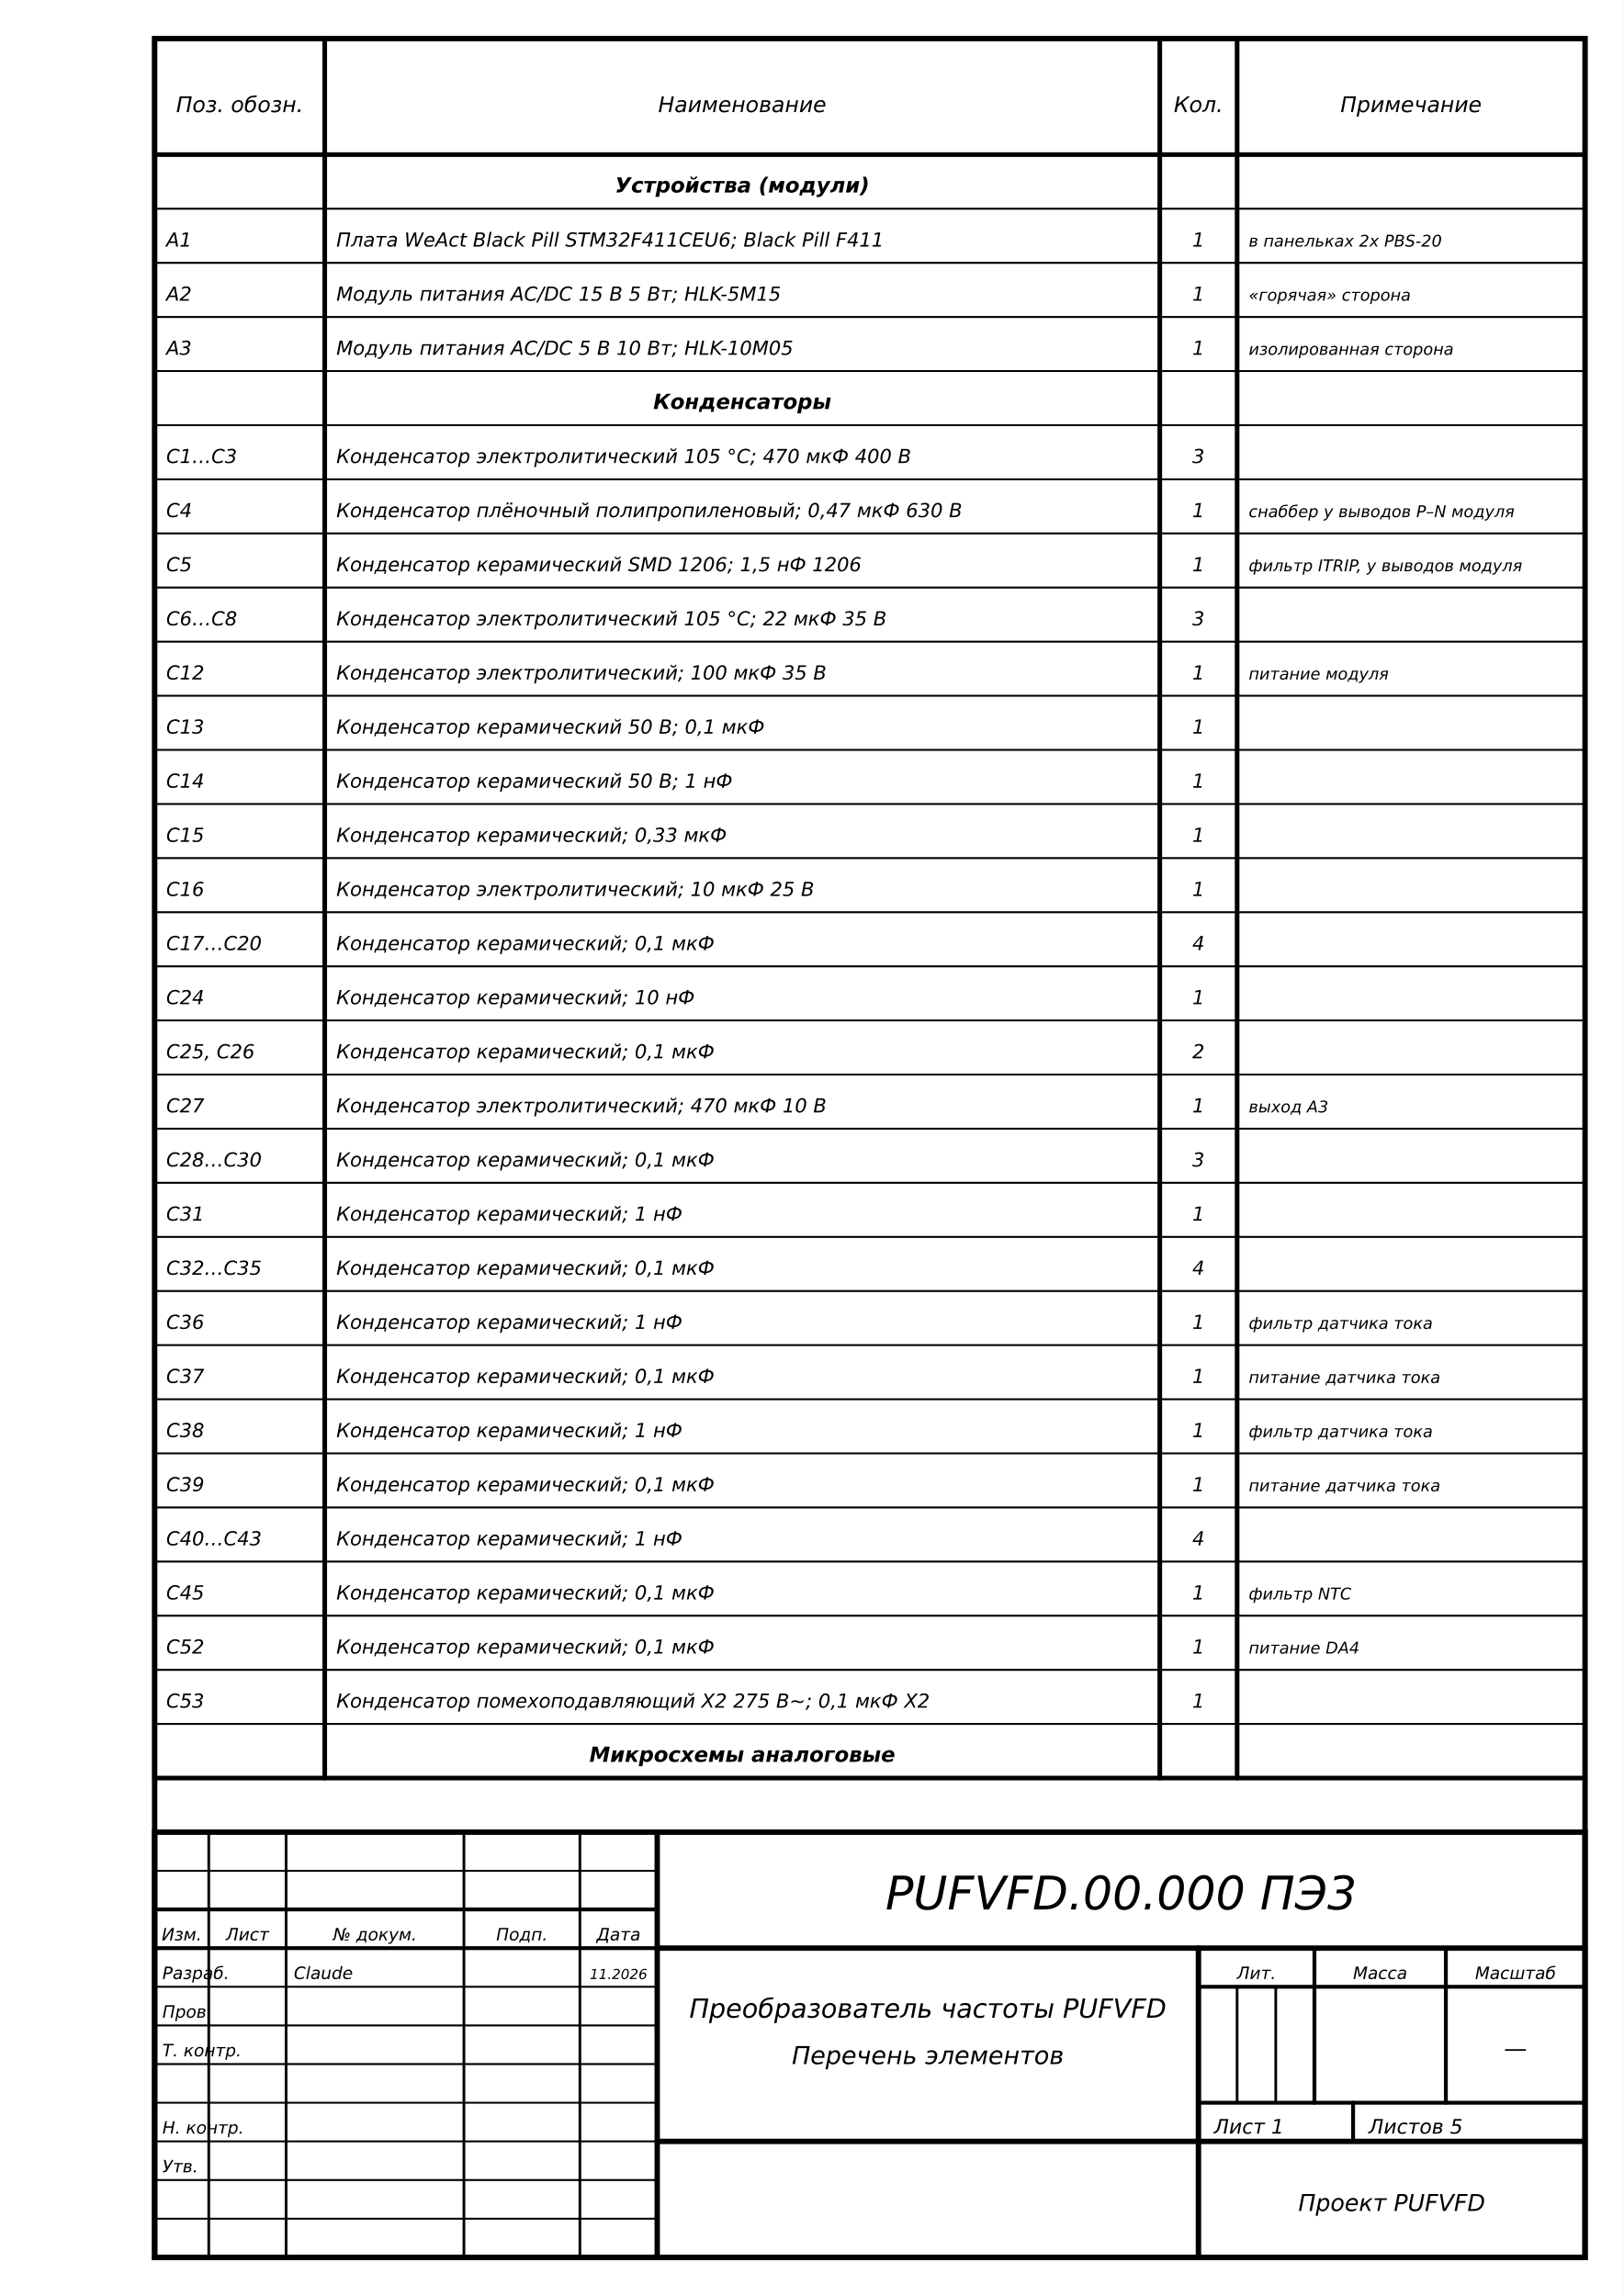
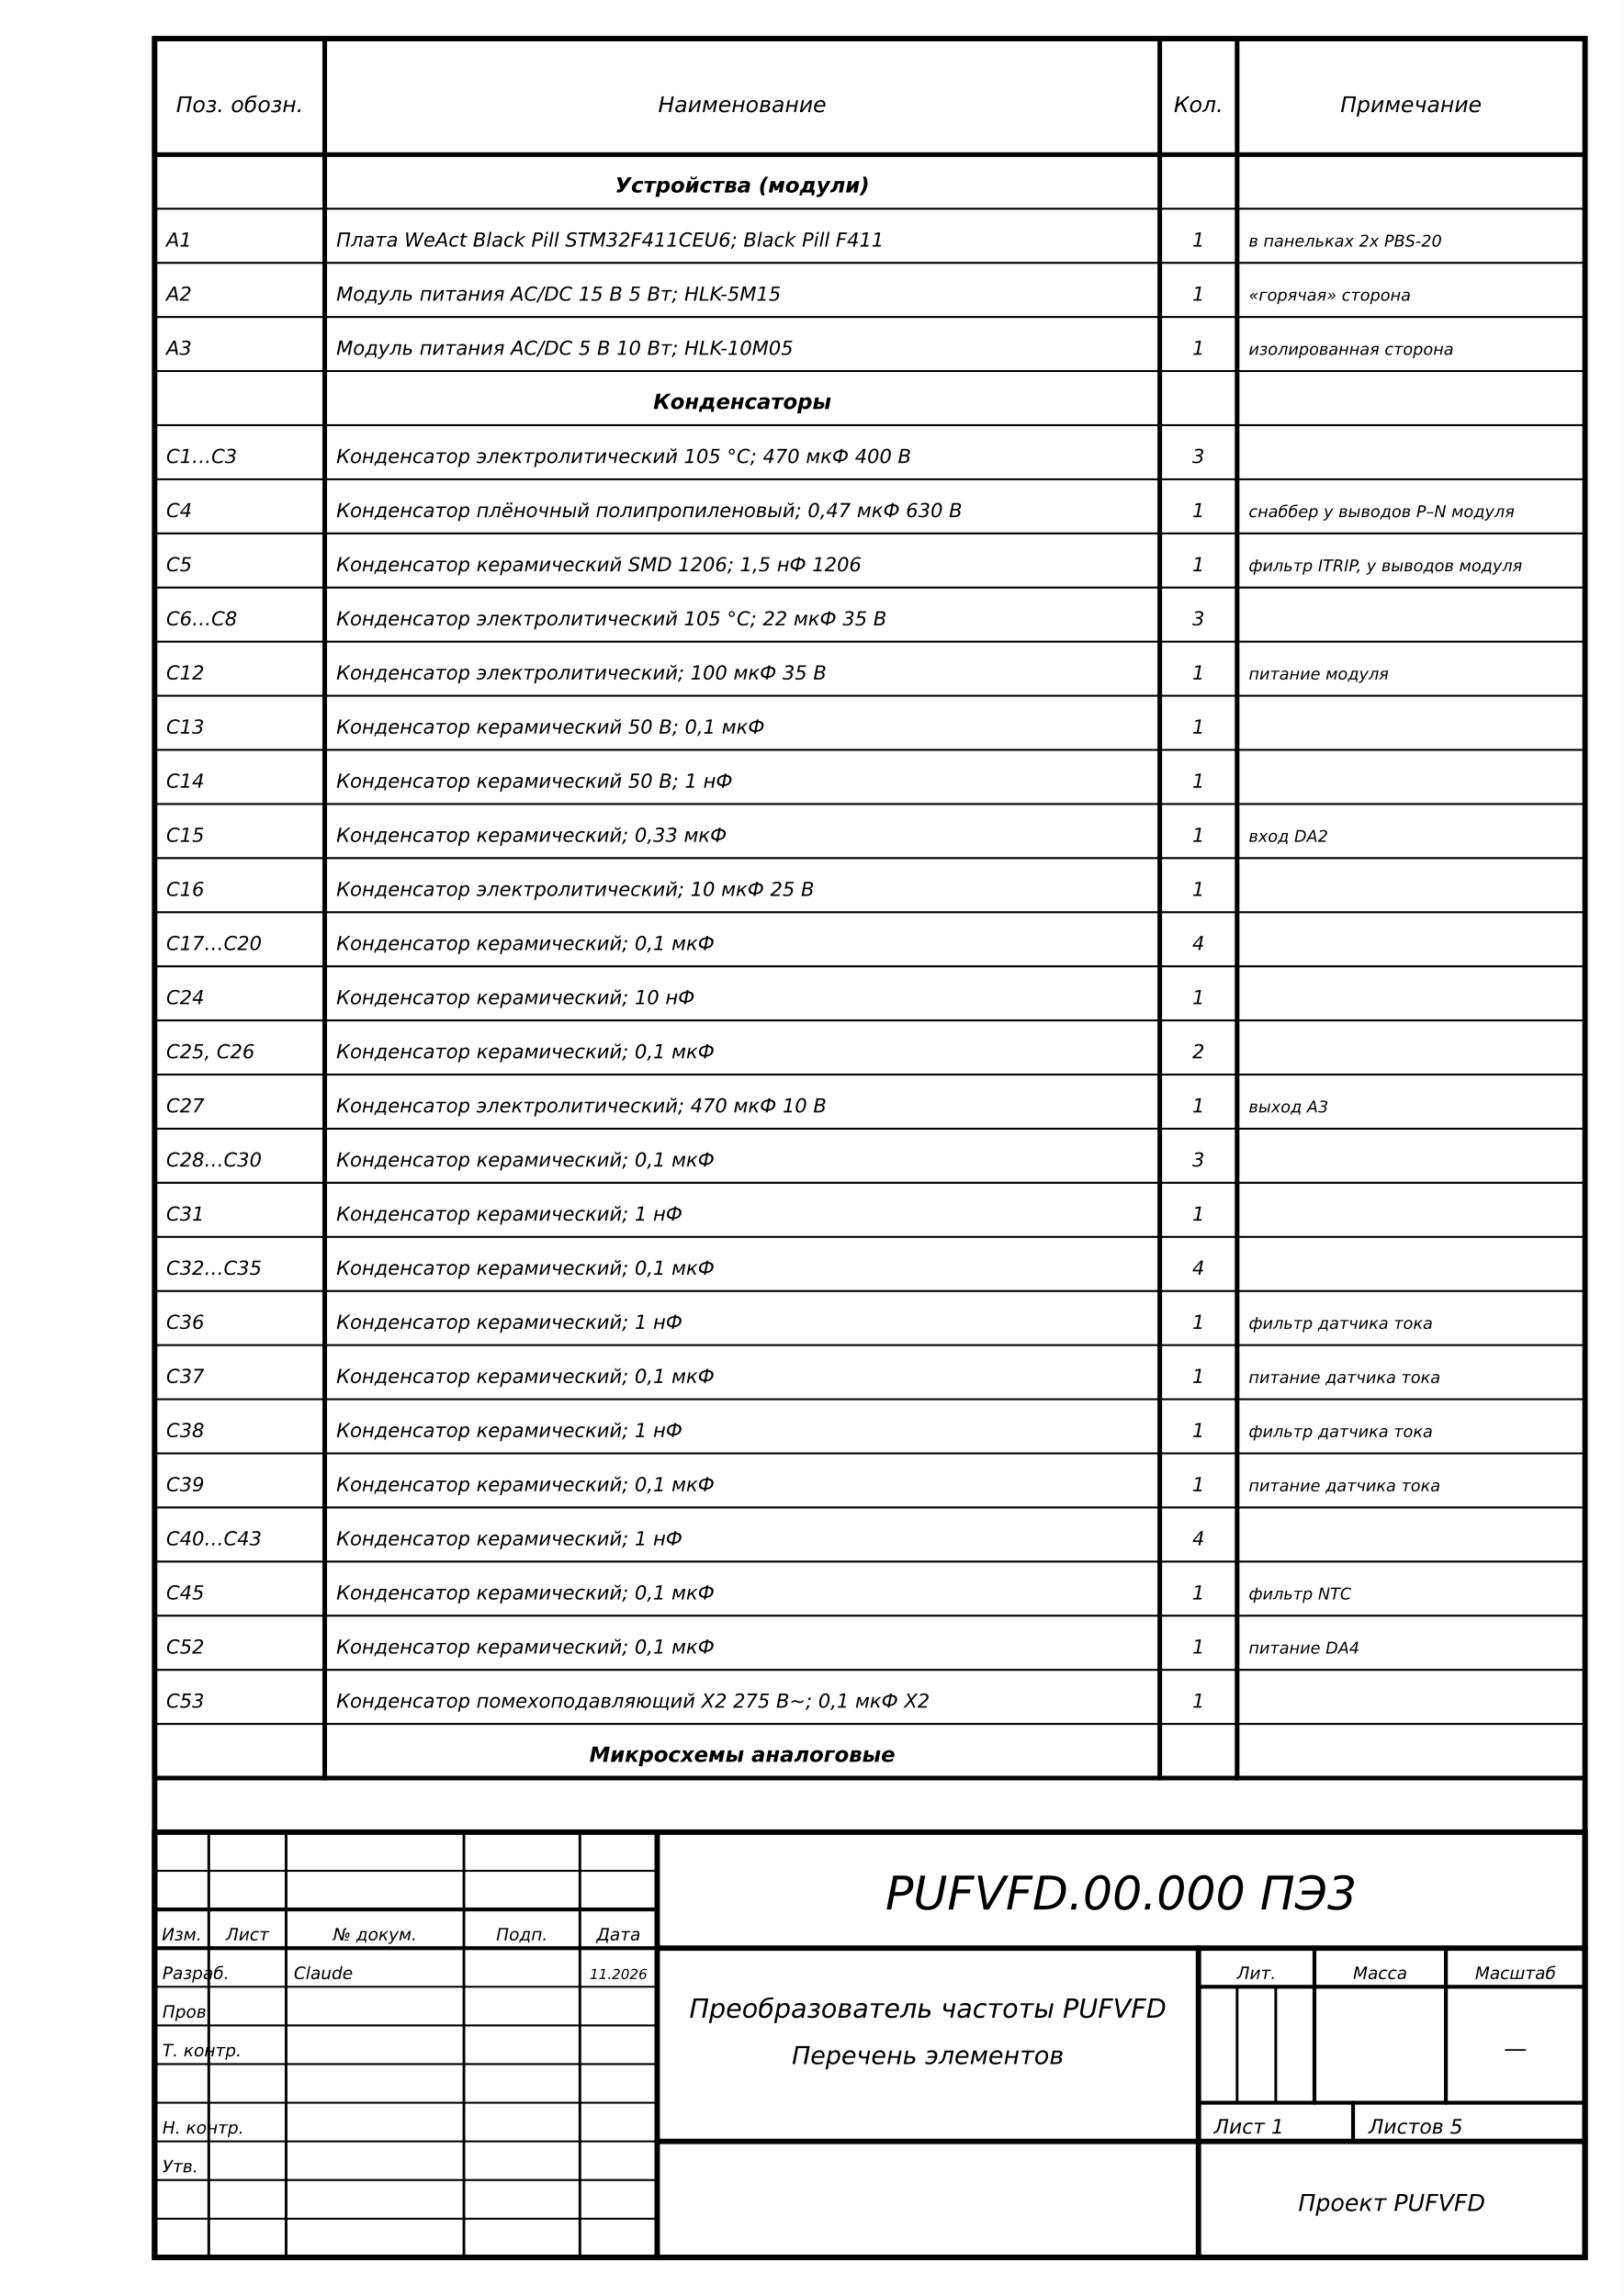
<svg xmlns="http://www.w3.org/2000/svg" viewBox="0 0 210.0 297.0" width="210.0mm" height="297.0mm">
  <rect width="210.0" height="297.0" fill="#fff" />
  <rect x="20.00" y="5.00" width="185.00" height="287.00" fill="none" stroke="#000" stroke-width="0.7" />
  <rect x="20.00" y="237.00" width="185.00" height="55.00" fill="none" stroke="#000" stroke-width="0.7" />
  <line x1="27.00" y1="237.00" x2="27.00" y2="292.00" stroke="#000" stroke-width="0.35" stroke-linecap="round" />
  <line x1="37.00" y1="237.00" x2="37.00" y2="292.00" stroke="#000" stroke-width="0.35" stroke-linecap="round" />
  <line x1="60.00" y1="237.00" x2="60.00" y2="292.00" stroke="#000" stroke-width="0.35" stroke-linecap="round" />
  <line x1="75.00" y1="237.00" x2="75.00" y2="292.00" stroke="#000" stroke-width="0.35" stroke-linecap="round" />
  <line x1="85.00" y1="237.00" x2="85.00" y2="292.00" stroke="#000" stroke-width="0.5" stroke-linecap="round" />
  <line x1="85.00" y1="237.00" x2="85.00" y2="292.00" stroke="#000" stroke-width="0.7" stroke-linecap="round" />
  <line x1="20.00" y1="242.00" x2="85.00" y2="242.00" stroke="#000" stroke-width="0.25" stroke-linecap="round" />
  <line x1="20.00" y1="247.00" x2="85.00" y2="247.00" stroke="#000" stroke-width="0.5" stroke-linecap="round" />
  <line x1="20.00" y1="252.00" x2="85.00" y2="252.00" stroke="#000" stroke-width="0.5" stroke-linecap="round" />
  <line x1="20.00" y1="257.00" x2="85.00" y2="257.00" stroke="#000" stroke-width="0.25" stroke-linecap="round" />
  <line x1="20.00" y1="262.00" x2="85.00" y2="262.00" stroke="#000" stroke-width="0.25" stroke-linecap="round" />
  <line x1="20.00" y1="267.00" x2="85.00" y2="267.00" stroke="#000" stroke-width="0.25" stroke-linecap="round" />
  <line x1="20.00" y1="272.00" x2="85.00" y2="272.00" stroke="#000" stroke-width="0.25" stroke-linecap="round" />
  <line x1="20.00" y1="277.00" x2="85.00" y2="277.00" stroke="#000" stroke-width="0.25" stroke-linecap="round" />
  <line x1="20.00" y1="282.00" x2="85.00" y2="282.00" stroke="#000" stroke-width="0.25" stroke-linecap="round" />
  <line x1="20.00" y1="287.00" x2="85.00" y2="287.00" stroke="#000" stroke-width="0.25" stroke-linecap="round" />
  <line x1="85.00" y1="252.00" x2="205.00" y2="252.00" stroke="#000" stroke-width="0.7" stroke-linecap="round" />
  <line x1="85.00" y1="277.00" x2="205.00" y2="277.00" stroke="#000" stroke-width="0.7" stroke-linecap="round" />
  <line x1="155.00" y1="252.00" x2="155.00" y2="292.00" stroke="#000" stroke-width="0.7" stroke-linecap="round" />
  <line x1="155.00" y1="257.00" x2="205.00" y2="257.00" stroke="#000" stroke-width="0.5" stroke-linecap="round" />
  <line x1="155.00" y1="272.00" x2="205.00" y2="272.00" stroke="#000" stroke-width="0.5" stroke-linecap="round" />
  <line x1="170.00" y1="252.00" x2="170.00" y2="272.00" stroke="#000" stroke-width="0.5" stroke-linecap="round" />
  <line x1="187.00" y1="252.00" x2="187.00" y2="272.00" stroke="#000" stroke-width="0.5" stroke-linecap="round" />
  <line x1="160.00" y1="257.00" x2="160.00" y2="272.00" stroke="#000" stroke-width="0.35" stroke-linecap="round" />
  <line x1="165.00" y1="257.00" x2="165.00" y2="272.00" stroke="#000" stroke-width="0.35" stroke-linecap="round" />
  <line x1="175.00" y1="272.00" x2="175.00" y2="277.00" stroke="#000" stroke-width="0.5" stroke-linecap="round" />
  <text x="23.50" y="251.00" font-size="2.2" text-anchor="middle" font-family="DejaVu Sans,Arial,sans-serif" font-style="italic">Изм.</text>
  <text x="32.00" y="251.00" font-size="2.2" text-anchor="middle" font-family="DejaVu Sans,Arial,sans-serif" font-style="italic">Лист</text>
  <text x="48.50" y="251.00" font-size="2.2" text-anchor="middle" font-family="DejaVu Sans,Arial,sans-serif" font-style="italic">№ докум.</text>
  <text x="67.50" y="251.00" font-size="2.2" text-anchor="middle" font-family="DejaVu Sans,Arial,sans-serif" font-style="italic">Подп.</text>
  <text x="80.00" y="251.00" font-size="2.2" text-anchor="middle" font-family="DejaVu Sans,Arial,sans-serif" font-style="italic">Дата</text>
  <text x="21.00" y="256.00" font-size="2.2" text-anchor="start" font-family="DejaVu Sans,Arial,sans-serif" font-style="italic">Разраб.</text>
  <text x="38.00" y="256.00" font-size="2.2" text-anchor="start" font-family="DejaVu Sans,Arial,sans-serif" font-style="italic">Claude</text>
  <text x="21.00" y="261.00" font-size="2.2" text-anchor="start" font-family="DejaVu Sans,Arial,sans-serif" font-style="italic">Пров.</text>
  <text x="38.00" y="261.00" font-size="2.2" text-anchor="start" font-family="DejaVu Sans,Arial,sans-serif" font-style="italic" />
  <text x="21.00" y="266.00" font-size="2.2" text-anchor="start" font-family="DejaVu Sans,Arial,sans-serif" font-style="italic">Т. контр.</text>
  <text x="38.00" y="266.00" font-size="2.2" text-anchor="start" font-family="DejaVu Sans,Arial,sans-serif" font-style="italic" />
  <text x="21.00" y="271.00" font-size="2.2" text-anchor="start" font-family="DejaVu Sans,Arial,sans-serif" font-style="italic" />
  <text x="38.00" y="271.00" font-size="2.2" text-anchor="start" font-family="DejaVu Sans,Arial,sans-serif" font-style="italic" />
  <text x="21.00" y="276.00" font-size="2.2" text-anchor="start" font-family="DejaVu Sans,Arial,sans-serif" font-style="italic">Н. контр.</text>
  <text x="38.00" y="276.00" font-size="2.2" text-anchor="start" font-family="DejaVu Sans,Arial,sans-serif" font-style="italic" />
  <text x="21.00" y="281.00" font-size="2.2" text-anchor="start" font-family="DejaVu Sans,Arial,sans-serif" font-style="italic">Утв.</text>
  <text x="38.00" y="281.00" font-size="2.2" text-anchor="start" font-family="DejaVu Sans,Arial,sans-serif" font-style="italic" />
  <text x="80.00" y="256.00" font-size="1.8" text-anchor="middle" font-family="DejaVu Sans,Arial,sans-serif" font-style="italic">11.2026</text>
  <text x="145.00" y="247.00" font-size="6" text-anchor="middle" font-family="DejaVu Sans,Arial,sans-serif" font-style="italic">PUFVFD.00.000 ПЭ3</text>
  <text x="120.00" y="261.00" font-size="3.4" text-anchor="middle" font-family="DejaVu Sans,Arial,sans-serif" font-style="italic">Преобразователь частоты PUFVFD</text>
  <text x="120.00" y="267.00" font-size="3.2" text-anchor="middle" font-family="DejaVu Sans,Arial,sans-serif" font-style="italic">Перечень элементов</text>
  <text x="162.50" y="256.00" font-size="2.2" text-anchor="middle" font-family="DejaVu Sans,Arial,sans-serif" font-style="italic">Лит.</text>
  <text x="178.50" y="256.00" font-size="2.2" text-anchor="middle" font-family="DejaVu Sans,Arial,sans-serif" font-style="italic">Масса</text>
  <text x="196.00" y="256.00" font-size="2.2" text-anchor="middle" font-family="DejaVu Sans,Arial,sans-serif" font-style="italic">Масштаб</text>
  <text x="196.00" y="266.00" font-size="3" text-anchor="middle" font-family="DejaVu Sans,Arial,sans-serif" font-style="italic">—</text>
  <text x="157.00" y="276.00" font-size="2.6" text-anchor="start" font-family="DejaVu Sans,Arial,sans-serif" font-style="italic">Лист 1</text>
  <text x="177.00" y="276.00" font-size="2.6" text-anchor="start" font-family="DejaVu Sans,Arial,sans-serif" font-style="italic">Листов 5</text>
  <text x="180.00" y="286.00" font-size="3" text-anchor="middle" font-family="DejaVu Sans,Arial,sans-serif" font-style="italic">Проект PUFVFD</text>
  <text x="25.00" y="12.00" font-size="4.2" text-anchor="start" font-family="DejaVu Sans,Arial,sans-serif" font-style="italic" font-weight="bold" />
  <rect x="20.00" y="5.00" width="185.00" height="15.00" fill="none" stroke="#000" stroke-width="0.6" />
  <line x1="20.00" y1="5.00" x2="20.00" y2="230.00" stroke="#000" stroke-width="0.6" stroke-linecap="round" />
  <text x="31.00" y="14.50" font-size="2.8" text-anchor="middle" font-family="DejaVu Sans,Arial,sans-serif" font-style="italic">Поз. обозн.</text>
  <line x1="42.00" y1="5.00" x2="42.00" y2="230.00" stroke="#000" stroke-width="0.6" stroke-linecap="round" />
  <text x="96.00" y="14.50" font-size="2.8" text-anchor="middle" font-family="DejaVu Sans,Arial,sans-serif" font-style="italic">Наименование</text>
  <line x1="150.00" y1="5.00" x2="150.00" y2="230.00" stroke="#000" stroke-width="0.6" stroke-linecap="round" />
  <text x="155.00" y="14.50" font-size="2.8" text-anchor="middle" font-family="DejaVu Sans,Arial,sans-serif" font-style="italic">Кол.</text>
  <line x1="160.00" y1="5.00" x2="160.00" y2="230.00" stroke="#000" stroke-width="0.6" stroke-linecap="round" />
  <text x="182.50" y="14.50" font-size="2.8" text-anchor="middle" font-family="DejaVu Sans,Arial,sans-serif" font-style="italic">Примечание</text>
  <line x1="20.00" y1="230.00" x2="205.00" y2="230.00" stroke="#000" stroke-width="0.6" stroke-linecap="round" />
  <line x1="20.00" y1="27.00" x2="205.00" y2="27.00" stroke="#000" stroke-width="0.25" stroke-linecap="round" />
  <text x="21.50" y="24.90" font-size="2.5" text-anchor="start" font-family="DejaVu Sans,Arial,sans-serif" font-style="italic" />
  <text x="96.00" y="24.90" font-size="2.7" text-anchor="middle" font-family="DejaVu Sans,Arial,sans-serif" font-style="italic" font-weight="bold">Устройства (модули)</text>
  <text x="155.00" y="24.90" font-size="2.5" text-anchor="middle" font-family="DejaVu Sans,Arial,sans-serif" font-style="italic" />
  <text x="161.50" y="24.90" font-size="2.1" text-anchor="start" font-family="DejaVu Sans,Arial,sans-serif" font-style="italic" />
  <line x1="20.00" y1="34.00" x2="205.00" y2="34.00" stroke="#000" stroke-width="0.25" stroke-linecap="round" />
  <text x="21.50" y="31.90" font-size="2.5" text-anchor="start" font-family="DejaVu Sans,Arial,sans-serif" font-style="italic">A1</text>
  <text x="43.50" y="31.90" font-size="2.5" text-anchor="start" font-family="DejaVu Sans,Arial,sans-serif" font-style="italic">Плата WeAct Black Pill STM32F411CEU6; Black Pill F411</text>
  <text x="155.00" y="31.90" font-size="2.5" text-anchor="middle" font-family="DejaVu Sans,Arial,sans-serif" font-style="italic">1</text>
  <text x="161.50" y="31.90" font-size="2.1" text-anchor="start" font-family="DejaVu Sans,Arial,sans-serif" font-style="italic">в панельках 2x PBS-20</text>
  <line x1="20.00" y1="41.00" x2="205.00" y2="41.00" stroke="#000" stroke-width="0.25" stroke-linecap="round" />
  <text x="21.50" y="38.90" font-size="2.5" text-anchor="start" font-family="DejaVu Sans,Arial,sans-serif" font-style="italic">A2</text>
  <text x="43.50" y="38.90" font-size="2.5" text-anchor="start" font-family="DejaVu Sans,Arial,sans-serif" font-style="italic">Модуль питания AC/DC 15 В 5 Вт; HLK-5M15</text>
  <text x="155.00" y="38.90" font-size="2.5" text-anchor="middle" font-family="DejaVu Sans,Arial,sans-serif" font-style="italic">1</text>
  <text x="161.50" y="38.90" font-size="2.1" text-anchor="start" font-family="DejaVu Sans,Arial,sans-serif" font-style="italic">«горячая» сторона</text>
  <line x1="20.00" y1="48.00" x2="205.00" y2="48.00" stroke="#000" stroke-width="0.25" stroke-linecap="round" />
  <text x="21.50" y="45.90" font-size="2.5" text-anchor="start" font-family="DejaVu Sans,Arial,sans-serif" font-style="italic">A3</text>
  <text x="43.50" y="45.90" font-size="2.5" text-anchor="start" font-family="DejaVu Sans,Arial,sans-serif" font-style="italic">Модуль питания AC/DC 5 В 10 Вт; HLK-10M05</text>
  <text x="155.00" y="45.90" font-size="2.5" text-anchor="middle" font-family="DejaVu Sans,Arial,sans-serif" font-style="italic">1</text>
  <text x="161.50" y="45.90" font-size="2.1" text-anchor="start" font-family="DejaVu Sans,Arial,sans-serif" font-style="italic">изолированная сторона</text>
  <line x1="20.00" y1="55.00" x2="205.00" y2="55.00" stroke="#000" stroke-width="0.25" stroke-linecap="round" />
  <text x="21.50" y="52.90" font-size="2.5" text-anchor="start" font-family="DejaVu Sans,Arial,sans-serif" font-style="italic" />
  <text x="96.00" y="52.90" font-size="2.7" text-anchor="middle" font-family="DejaVu Sans,Arial,sans-serif" font-style="italic" font-weight="bold">Конденсаторы</text>
  <text x="155.00" y="52.90" font-size="2.5" text-anchor="middle" font-family="DejaVu Sans,Arial,sans-serif" font-style="italic" />
  <text x="161.50" y="52.90" font-size="2.1" text-anchor="start" font-family="DejaVu Sans,Arial,sans-serif" font-style="italic" />
  <line x1="20.00" y1="62.00" x2="205.00" y2="62.00" stroke="#000" stroke-width="0.25" stroke-linecap="round" />
  <text x="21.50" y="59.90" font-size="2.5" text-anchor="start" font-family="DejaVu Sans,Arial,sans-serif" font-style="italic">C1…C3</text>
  <text x="43.50" y="59.90" font-size="2.5" text-anchor="start" font-family="DejaVu Sans,Arial,sans-serif" font-style="italic">Конденсатор электролитический 105 °C; 470 мкФ 400 В</text>
  <text x="155.00" y="59.90" font-size="2.5" text-anchor="middle" font-family="DejaVu Sans,Arial,sans-serif" font-style="italic">3</text>
  <text x="161.50" y="59.90" font-size="2.1" text-anchor="start" font-family="DejaVu Sans,Arial,sans-serif" font-style="italic" />
  <line x1="20.00" y1="69.00" x2="205.00" y2="69.00" stroke="#000" stroke-width="0.25" stroke-linecap="round" />
  <text x="21.50" y="66.90" font-size="2.5" text-anchor="start" font-family="DejaVu Sans,Arial,sans-serif" font-style="italic">C4</text>
  <text x="43.50" y="66.90" font-size="2.5" text-anchor="start" font-family="DejaVu Sans,Arial,sans-serif" font-style="italic">Конденсатор плёночный полипропиленовый; 0,47 мкФ 630 В</text>
  <text x="155.00" y="66.90" font-size="2.5" text-anchor="middle" font-family="DejaVu Sans,Arial,sans-serif" font-style="italic">1</text>
  <text x="161.50" y="66.90" font-size="2.1" text-anchor="start" font-family="DejaVu Sans,Arial,sans-serif" font-style="italic">снаббер у выводов P–N модуля</text>
  <line x1="20.00" y1="76.00" x2="205.00" y2="76.00" stroke="#000" stroke-width="0.25" stroke-linecap="round" />
  <text x="21.50" y="73.90" font-size="2.5" text-anchor="start" font-family="DejaVu Sans,Arial,sans-serif" font-style="italic">C5</text>
  <text x="43.50" y="73.90" font-size="2.5" text-anchor="start" font-family="DejaVu Sans,Arial,sans-serif" font-style="italic">Конденсатор керамический SMD 1206; 1,5 нФ 1206</text>
  <text x="155.00" y="73.90" font-size="2.5" text-anchor="middle" font-family="DejaVu Sans,Arial,sans-serif" font-style="italic">1</text>
  <text x="161.50" y="73.90" font-size="2.1" text-anchor="start" font-family="DejaVu Sans,Arial,sans-serif" font-style="italic">фильтр ITRIP, у выводов модуля</text>
  <line x1="20.00" y1="83.00" x2="205.00" y2="83.00" stroke="#000" stroke-width="0.25" stroke-linecap="round" />
  <text x="21.50" y="80.90" font-size="2.5" text-anchor="start" font-family="DejaVu Sans,Arial,sans-serif" font-style="italic">C6…C8</text>
  <text x="43.50" y="80.90" font-size="2.5" text-anchor="start" font-family="DejaVu Sans,Arial,sans-serif" font-style="italic">Конденсатор электролитический 105 °C; 22 мкФ 35 В</text>
  <text x="155.00" y="80.90" font-size="2.5" text-anchor="middle" font-family="DejaVu Sans,Arial,sans-serif" font-style="italic">3</text>
  <text x="161.50" y="80.90" font-size="2.1" text-anchor="start" font-family="DejaVu Sans,Arial,sans-serif" font-style="italic" />
  <line x1="20.00" y1="90.00" x2="205.00" y2="90.00" stroke="#000" stroke-width="0.25" stroke-linecap="round" />
  <text x="21.50" y="87.90" font-size="2.5" text-anchor="start" font-family="DejaVu Sans,Arial,sans-serif" font-style="italic">C12</text>
  <text x="43.50" y="87.90" font-size="2.5" text-anchor="start" font-family="DejaVu Sans,Arial,sans-serif" font-style="italic">Конденсатор электролитический; 100 мкФ 35 В</text>
  <text x="155.00" y="87.90" font-size="2.5" text-anchor="middle" font-family="DejaVu Sans,Arial,sans-serif" font-style="italic">1</text>
  <text x="161.50" y="87.90" font-size="2.1" text-anchor="start" font-family="DejaVu Sans,Arial,sans-serif" font-style="italic">питание модуля</text>
  <line x1="20.00" y1="97.00" x2="205.00" y2="97.00" stroke="#000" stroke-width="0.25" stroke-linecap="round" />
  <text x="21.50" y="94.90" font-size="2.5" text-anchor="start" font-family="DejaVu Sans,Arial,sans-serif" font-style="italic">C13</text>
  <text x="43.50" y="94.90" font-size="2.5" text-anchor="start" font-family="DejaVu Sans,Arial,sans-serif" font-style="italic">Конденсатор керамический 50 В; 0,1 мкФ</text>
  <text x="155.00" y="94.90" font-size="2.5" text-anchor="middle" font-family="DejaVu Sans,Arial,sans-serif" font-style="italic">1</text>
  <text x="161.50" y="94.90" font-size="2.1" text-anchor="start" font-family="DejaVu Sans,Arial,sans-serif" font-style="italic" />
  <line x1="20.00" y1="104.00" x2="205.00" y2="104.00" stroke="#000" stroke-width="0.25" stroke-linecap="round" />
  <text x="21.50" y="101.90" font-size="2.5" text-anchor="start" font-family="DejaVu Sans,Arial,sans-serif" font-style="italic">C14</text>
  <text x="43.50" y="101.90" font-size="2.5" text-anchor="start" font-family="DejaVu Sans,Arial,sans-serif" font-style="italic">Конденсатор керамический 50 В; 1 нФ</text>
  <text x="155.00" y="101.90" font-size="2.5" text-anchor="middle" font-family="DejaVu Sans,Arial,sans-serif" font-style="italic">1</text>
  <text x="161.50" y="101.90" font-size="2.1" text-anchor="start" font-family="DejaVu Sans,Arial,sans-serif" font-style="italic" />
  <line x1="20.00" y1="111.00" x2="205.00" y2="111.00" stroke="#000" stroke-width="0.25" stroke-linecap="round" />
  <text x="21.50" y="108.90" font-size="2.5" text-anchor="start" font-family="DejaVu Sans,Arial,sans-serif" font-style="italic">C15</text>
  <text x="43.50" y="108.90" font-size="2.5" text-anchor="start" font-family="DejaVu Sans,Arial,sans-serif" font-style="italic">Конденсатор керамический; 0,33 мкФ</text>
  <text x="155.00" y="108.90" font-size="2.5" text-anchor="middle" font-family="DejaVu Sans,Arial,sans-serif" font-style="italic">1</text>
-   <text x="161.50" y="108.90" font-size="2.1" text-anchor="start" font-family="DejaVu Sans,Arial,sans-serif" font-style="italic" />
+   <text x="161.50" y="108.90" font-size="2.1" text-anchor="start" font-family="DejaVu Sans,Arial,sans-serif" font-style="italic">вход DA2</text>
  <line x1="20.00" y1="118.00" x2="205.00" y2="118.00" stroke="#000" stroke-width="0.25" stroke-linecap="round" />
  <text x="21.50" y="115.90" font-size="2.5" text-anchor="start" font-family="DejaVu Sans,Arial,sans-serif" font-style="italic">C16</text>
  <text x="43.50" y="115.90" font-size="2.5" text-anchor="start" font-family="DejaVu Sans,Arial,sans-serif" font-style="italic">Конденсатор электролитический; 10 мкФ 25 В</text>
  <text x="155.00" y="115.90" font-size="2.5" text-anchor="middle" font-family="DejaVu Sans,Arial,sans-serif" font-style="italic">1</text>
  <text x="161.50" y="115.90" font-size="2.1" text-anchor="start" font-family="DejaVu Sans,Arial,sans-serif" font-style="italic" />
  <line x1="20.00" y1="125.00" x2="205.00" y2="125.00" stroke="#000" stroke-width="0.25" stroke-linecap="round" />
  <text x="21.50" y="122.90" font-size="2.5" text-anchor="start" font-family="DejaVu Sans,Arial,sans-serif" font-style="italic">C17…C20</text>
  <text x="43.50" y="122.90" font-size="2.5" text-anchor="start" font-family="DejaVu Sans,Arial,sans-serif" font-style="italic">Конденсатор керамический; 0,1 мкФ</text>
  <text x="155.00" y="122.90" font-size="2.5" text-anchor="middle" font-family="DejaVu Sans,Arial,sans-serif" font-style="italic">4</text>
  <text x="161.50" y="122.90" font-size="2.1" text-anchor="start" font-family="DejaVu Sans,Arial,sans-serif" font-style="italic" />
  <line x1="20.00" y1="132.00" x2="205.00" y2="132.00" stroke="#000" stroke-width="0.25" stroke-linecap="round" />
  <text x="21.50" y="129.90" font-size="2.5" text-anchor="start" font-family="DejaVu Sans,Arial,sans-serif" font-style="italic">C24</text>
  <text x="43.50" y="129.90" font-size="2.5" text-anchor="start" font-family="DejaVu Sans,Arial,sans-serif" font-style="italic">Конденсатор керамический; 10 нФ</text>
  <text x="155.00" y="129.90" font-size="2.5" text-anchor="middle" font-family="DejaVu Sans,Arial,sans-serif" font-style="italic">1</text>
  <text x="161.50" y="129.90" font-size="2.1" text-anchor="start" font-family="DejaVu Sans,Arial,sans-serif" font-style="italic" />
  <line x1="20.00" y1="139.00" x2="205.00" y2="139.00" stroke="#000" stroke-width="0.25" stroke-linecap="round" />
  <text x="21.50" y="136.90" font-size="2.5" text-anchor="start" font-family="DejaVu Sans,Arial,sans-serif" font-style="italic">C25, C26</text>
  <text x="43.50" y="136.90" font-size="2.5" text-anchor="start" font-family="DejaVu Sans,Arial,sans-serif" font-style="italic">Конденсатор керамический; 0,1 мкФ</text>
  <text x="155.00" y="136.90" font-size="2.5" text-anchor="middle" font-family="DejaVu Sans,Arial,sans-serif" font-style="italic">2</text>
  <text x="161.50" y="136.90" font-size="2.1" text-anchor="start" font-family="DejaVu Sans,Arial,sans-serif" font-style="italic" />
  <line x1="20.00" y1="146.00" x2="205.00" y2="146.00" stroke="#000" stroke-width="0.25" stroke-linecap="round" />
  <text x="21.50" y="143.90" font-size="2.5" text-anchor="start" font-family="DejaVu Sans,Arial,sans-serif" font-style="italic">C27</text>
  <text x="43.50" y="143.90" font-size="2.5" text-anchor="start" font-family="DejaVu Sans,Arial,sans-serif" font-style="italic">Конденсатор электролитический; 470 мкФ 10 В</text>
  <text x="155.00" y="143.90" font-size="2.5" text-anchor="middle" font-family="DejaVu Sans,Arial,sans-serif" font-style="italic">1</text>
  <text x="161.50" y="143.90" font-size="2.1" text-anchor="start" font-family="DejaVu Sans,Arial,sans-serif" font-style="italic">выход A3</text>
  <line x1="20.00" y1="153.00" x2="205.00" y2="153.00" stroke="#000" stroke-width="0.25" stroke-linecap="round" />
  <text x="21.50" y="150.90" font-size="2.5" text-anchor="start" font-family="DejaVu Sans,Arial,sans-serif" font-style="italic">C28…C30</text>
  <text x="43.50" y="150.90" font-size="2.5" text-anchor="start" font-family="DejaVu Sans,Arial,sans-serif" font-style="italic">Конденсатор керамический; 0,1 мкФ</text>
  <text x="155.00" y="150.90" font-size="2.5" text-anchor="middle" font-family="DejaVu Sans,Arial,sans-serif" font-style="italic">3</text>
  <text x="161.50" y="150.90" font-size="2.1" text-anchor="start" font-family="DejaVu Sans,Arial,sans-serif" font-style="italic" />
  <line x1="20.00" y1="160.00" x2="205.00" y2="160.00" stroke="#000" stroke-width="0.25" stroke-linecap="round" />
  <text x="21.50" y="157.90" font-size="2.5" text-anchor="start" font-family="DejaVu Sans,Arial,sans-serif" font-style="italic">C31</text>
  <text x="43.50" y="157.90" font-size="2.5" text-anchor="start" font-family="DejaVu Sans,Arial,sans-serif" font-style="italic">Конденсатор керамический; 1 нФ</text>
  <text x="155.00" y="157.90" font-size="2.5" text-anchor="middle" font-family="DejaVu Sans,Arial,sans-serif" font-style="italic">1</text>
  <text x="161.50" y="157.90" font-size="2.1" text-anchor="start" font-family="DejaVu Sans,Arial,sans-serif" font-style="italic" />
  <line x1="20.00" y1="167.00" x2="205.00" y2="167.00" stroke="#000" stroke-width="0.25" stroke-linecap="round" />
  <text x="21.50" y="164.90" font-size="2.5" text-anchor="start" font-family="DejaVu Sans,Arial,sans-serif" font-style="italic">C32…C35</text>
  <text x="43.50" y="164.90" font-size="2.5" text-anchor="start" font-family="DejaVu Sans,Arial,sans-serif" font-style="italic">Конденсатор керамический; 0,1 мкФ</text>
  <text x="155.00" y="164.90" font-size="2.5" text-anchor="middle" font-family="DejaVu Sans,Arial,sans-serif" font-style="italic">4</text>
  <text x="161.50" y="164.90" font-size="2.1" text-anchor="start" font-family="DejaVu Sans,Arial,sans-serif" font-style="italic" />
  <line x1="20.00" y1="174.00" x2="205.00" y2="174.00" stroke="#000" stroke-width="0.25" stroke-linecap="round" />
  <text x="21.50" y="171.90" font-size="2.5" text-anchor="start" font-family="DejaVu Sans,Arial,sans-serif" font-style="italic">C36</text>
  <text x="43.50" y="171.90" font-size="2.5" text-anchor="start" font-family="DejaVu Sans,Arial,sans-serif" font-style="italic">Конденсатор керамический; 1 нФ</text>
  <text x="155.00" y="171.90" font-size="2.5" text-anchor="middle" font-family="DejaVu Sans,Arial,sans-serif" font-style="italic">1</text>
  <text x="161.50" y="171.90" font-size="2.1" text-anchor="start" font-family="DejaVu Sans,Arial,sans-serif" font-style="italic">фильтр датчика тока</text>
  <line x1="20.00" y1="181.00" x2="205.00" y2="181.00" stroke="#000" stroke-width="0.25" stroke-linecap="round" />
  <text x="21.50" y="178.90" font-size="2.5" text-anchor="start" font-family="DejaVu Sans,Arial,sans-serif" font-style="italic">C37</text>
  <text x="43.50" y="178.90" font-size="2.5" text-anchor="start" font-family="DejaVu Sans,Arial,sans-serif" font-style="italic">Конденсатор керамический; 0,1 мкФ</text>
  <text x="155.00" y="178.90" font-size="2.5" text-anchor="middle" font-family="DejaVu Sans,Arial,sans-serif" font-style="italic">1</text>
  <text x="161.50" y="178.90" font-size="2.1" text-anchor="start" font-family="DejaVu Sans,Arial,sans-serif" font-style="italic">питание датчика тока</text>
  <line x1="20.00" y1="188.00" x2="205.00" y2="188.00" stroke="#000" stroke-width="0.25" stroke-linecap="round" />
  <text x="21.50" y="185.90" font-size="2.5" text-anchor="start" font-family="DejaVu Sans,Arial,sans-serif" font-style="italic">C38</text>
  <text x="43.50" y="185.90" font-size="2.5" text-anchor="start" font-family="DejaVu Sans,Arial,sans-serif" font-style="italic">Конденсатор керамический; 1 нФ</text>
  <text x="155.00" y="185.90" font-size="2.5" text-anchor="middle" font-family="DejaVu Sans,Arial,sans-serif" font-style="italic">1</text>
  <text x="161.50" y="185.90" font-size="2.1" text-anchor="start" font-family="DejaVu Sans,Arial,sans-serif" font-style="italic">фильтр датчика тока</text>
  <line x1="20.00" y1="195.00" x2="205.00" y2="195.00" stroke="#000" stroke-width="0.25" stroke-linecap="round" />
  <text x="21.50" y="192.90" font-size="2.5" text-anchor="start" font-family="DejaVu Sans,Arial,sans-serif" font-style="italic">C39</text>
  <text x="43.50" y="192.90" font-size="2.5" text-anchor="start" font-family="DejaVu Sans,Arial,sans-serif" font-style="italic">Конденсатор керамический; 0,1 мкФ</text>
  <text x="155.00" y="192.90" font-size="2.5" text-anchor="middle" font-family="DejaVu Sans,Arial,sans-serif" font-style="italic">1</text>
  <text x="161.50" y="192.90" font-size="2.1" text-anchor="start" font-family="DejaVu Sans,Arial,sans-serif" font-style="italic">питание датчика тока</text>
  <line x1="20.00" y1="202.00" x2="205.00" y2="202.00" stroke="#000" stroke-width="0.25" stroke-linecap="round" />
  <text x="21.50" y="199.90" font-size="2.5" text-anchor="start" font-family="DejaVu Sans,Arial,sans-serif" font-style="italic">C40…C43</text>
  <text x="43.50" y="199.90" font-size="2.5" text-anchor="start" font-family="DejaVu Sans,Arial,sans-serif" font-style="italic">Конденсатор керамический; 1 нФ</text>
  <text x="155.00" y="199.90" font-size="2.5" text-anchor="middle" font-family="DejaVu Sans,Arial,sans-serif" font-style="italic">4</text>
  <text x="161.50" y="199.90" font-size="2.1" text-anchor="start" font-family="DejaVu Sans,Arial,sans-serif" font-style="italic" />
  <line x1="20.00" y1="209.00" x2="205.00" y2="209.00" stroke="#000" stroke-width="0.25" stroke-linecap="round" />
  <text x="21.50" y="206.90" font-size="2.5" text-anchor="start" font-family="DejaVu Sans,Arial,sans-serif" font-style="italic">C45</text>
  <text x="43.50" y="206.90" font-size="2.5" text-anchor="start" font-family="DejaVu Sans,Arial,sans-serif" font-style="italic">Конденсатор керамический; 0,1 мкФ</text>
  <text x="155.00" y="206.90" font-size="2.5" text-anchor="middle" font-family="DejaVu Sans,Arial,sans-serif" font-style="italic">1</text>
  <text x="161.50" y="206.90" font-size="2.1" text-anchor="start" font-family="DejaVu Sans,Arial,sans-serif" font-style="italic">фильтр NTC</text>
  <line x1="20.00" y1="216.00" x2="205.00" y2="216.00" stroke="#000" stroke-width="0.25" stroke-linecap="round" />
  <text x="21.50" y="213.90" font-size="2.5" text-anchor="start" font-family="DejaVu Sans,Arial,sans-serif" font-style="italic">C52</text>
  <text x="43.50" y="213.90" font-size="2.5" text-anchor="start" font-family="DejaVu Sans,Arial,sans-serif" font-style="italic">Конденсатор керамический; 0,1 мкФ</text>
  <text x="155.00" y="213.90" font-size="2.5" text-anchor="middle" font-family="DejaVu Sans,Arial,sans-serif" font-style="italic">1</text>
  <text x="161.50" y="213.90" font-size="2.1" text-anchor="start" font-family="DejaVu Sans,Arial,sans-serif" font-style="italic">питание DA4</text>
  <line x1="20.00" y1="223.00" x2="205.00" y2="223.00" stroke="#000" stroke-width="0.25" stroke-linecap="round" />
  <text x="21.50" y="220.90" font-size="2.5" text-anchor="start" font-family="DejaVu Sans,Arial,sans-serif" font-style="italic">C53</text>
  <text x="43.50" y="220.90" font-size="2.5" text-anchor="start" font-family="DejaVu Sans,Arial,sans-serif" font-style="italic">Конденсатор помехоподавляющий X2 275 В~; 0,1 мкФ X2</text>
  <text x="155.00" y="220.90" font-size="2.5" text-anchor="middle" font-family="DejaVu Sans,Arial,sans-serif" font-style="italic">1</text>
  <text x="161.50" y="220.90" font-size="2.1" text-anchor="start" font-family="DejaVu Sans,Arial,sans-serif" font-style="italic" />
  <line x1="20.00" y1="230.00" x2="205.00" y2="230.00" stroke="#000" stroke-width="0.25" stroke-linecap="round" />
  <text x="21.50" y="227.90" font-size="2.5" text-anchor="start" font-family="DejaVu Sans,Arial,sans-serif" font-style="italic" />
  <text x="96.00" y="227.90" font-size="2.7" text-anchor="middle" font-family="DejaVu Sans,Arial,sans-serif" font-style="italic" font-weight="bold">Микросхемы аналоговые</text>
  <text x="155.00" y="227.90" font-size="2.5" text-anchor="middle" font-family="DejaVu Sans,Arial,sans-serif" font-style="italic" />
  <text x="161.50" y="227.90" font-size="2.1" text-anchor="start" font-family="DejaVu Sans,Arial,sans-serif" font-style="italic" />
</svg>
